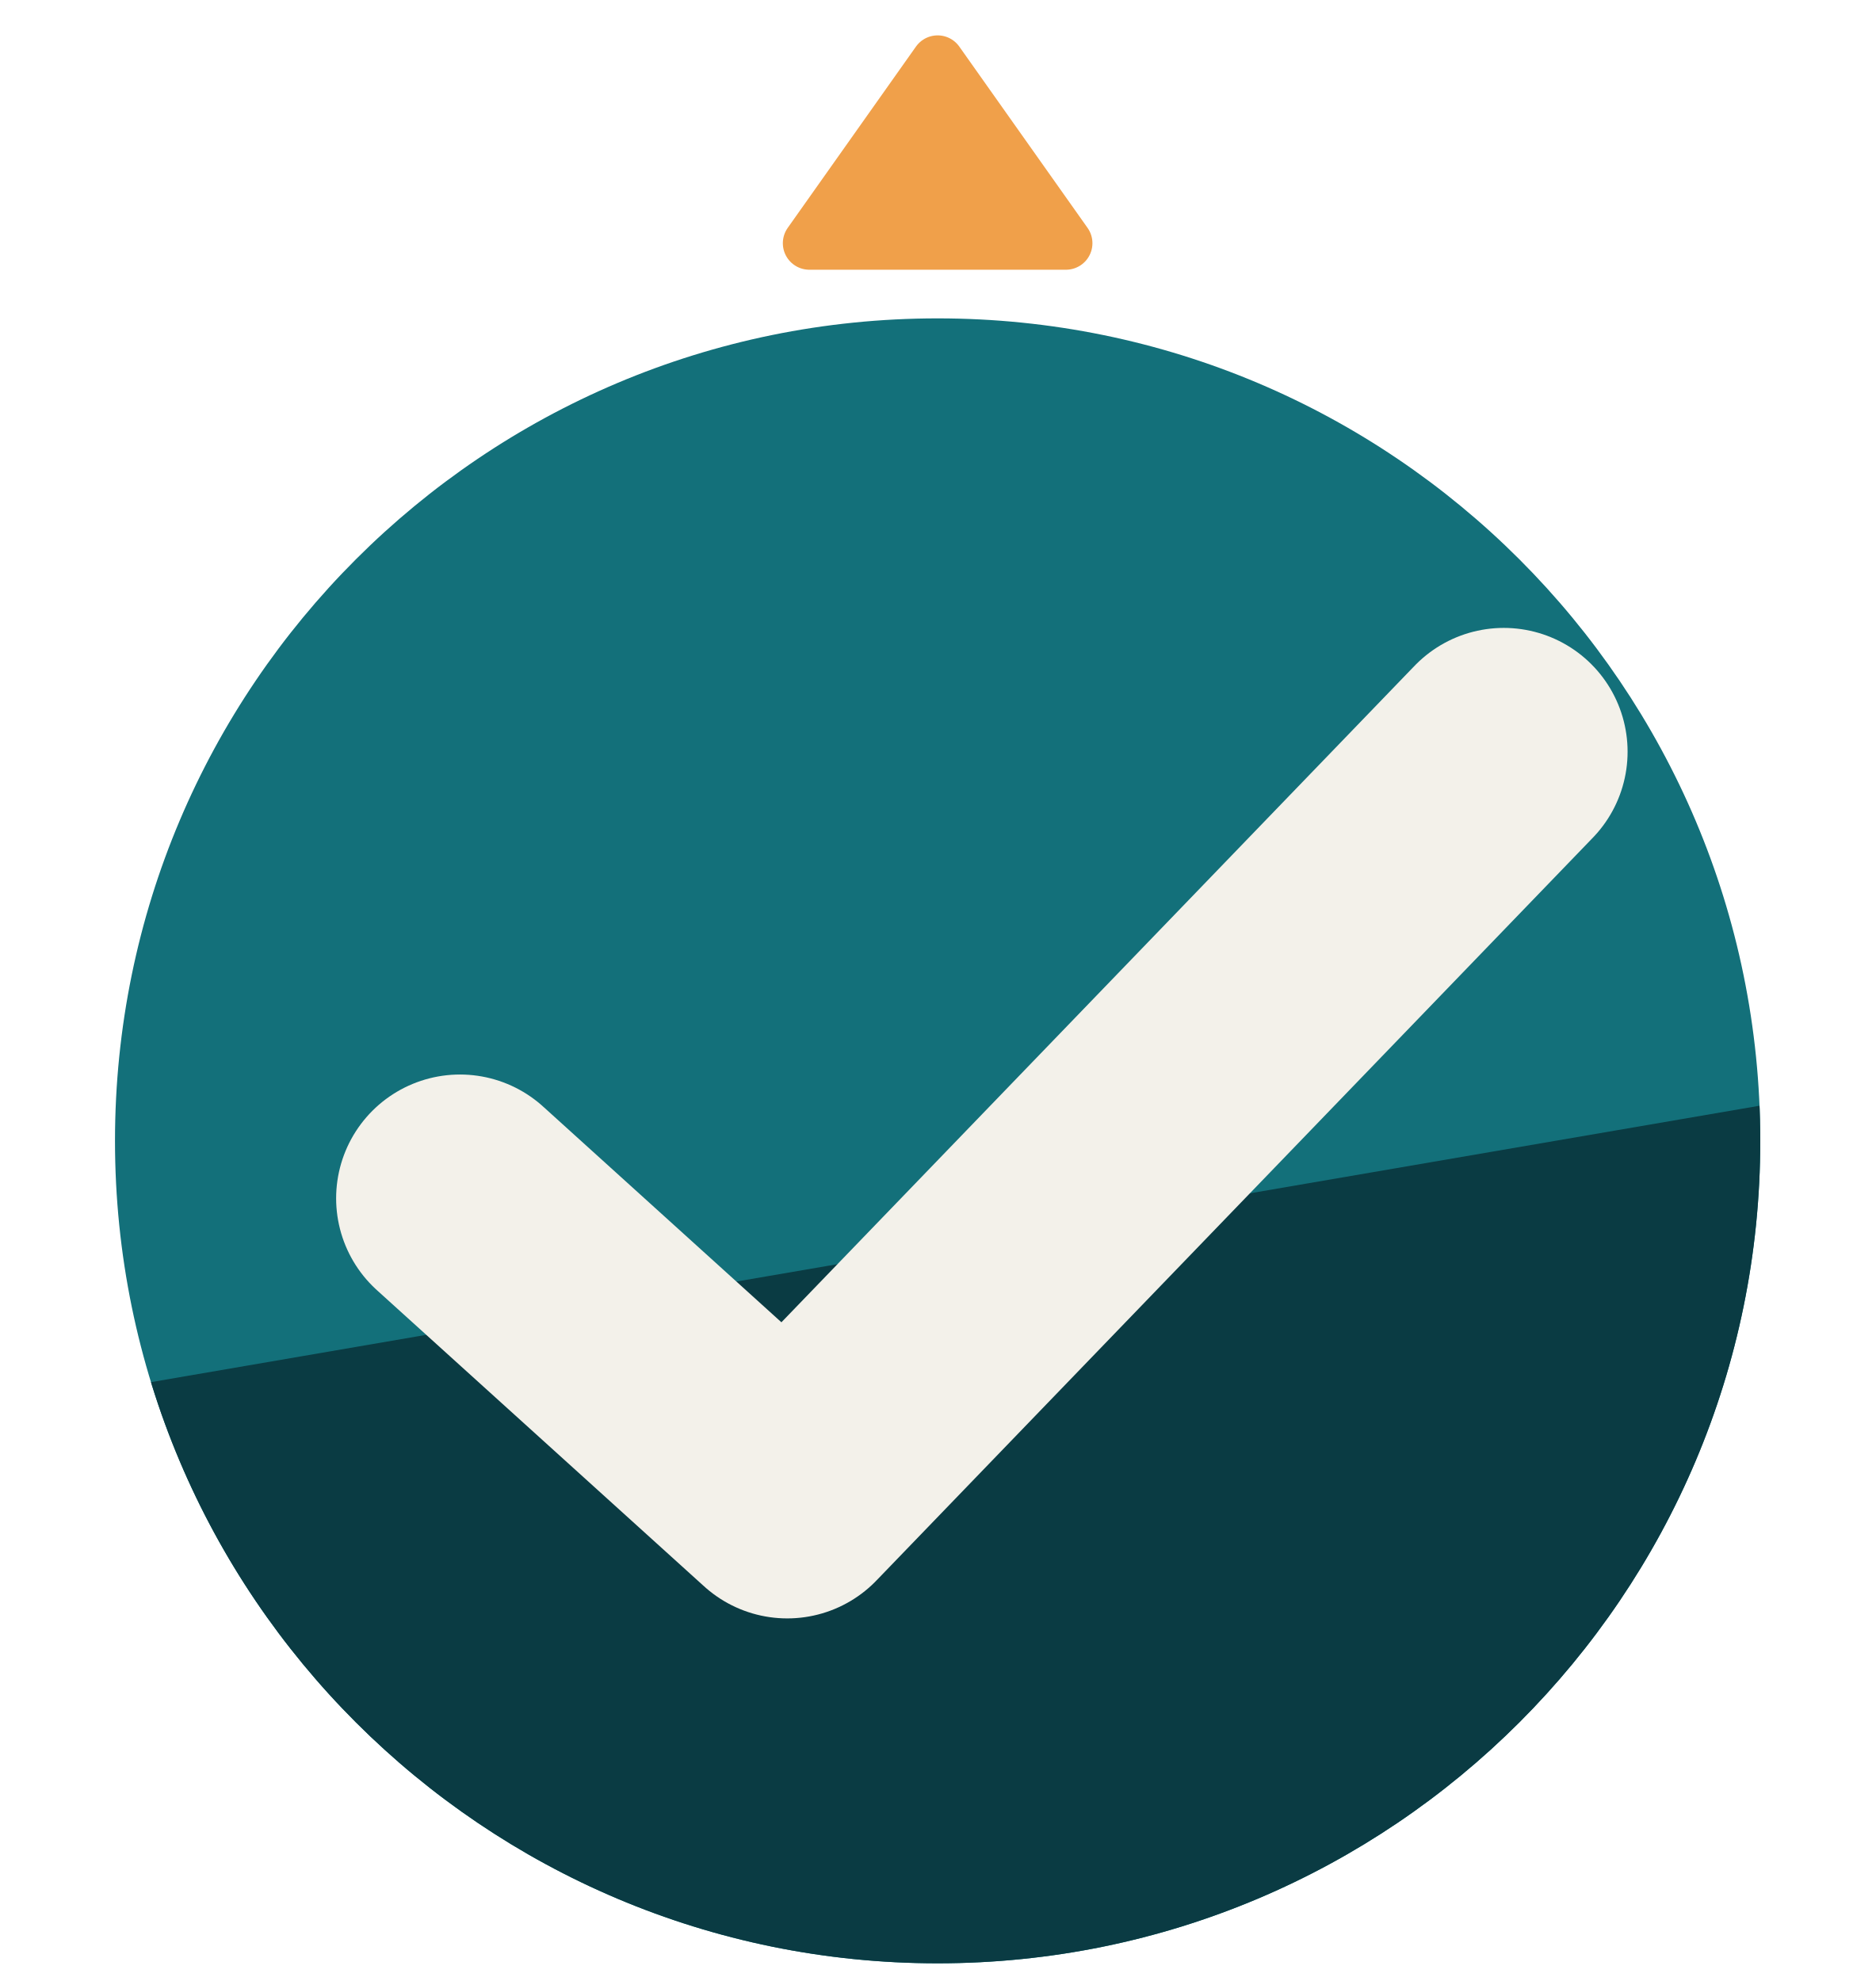
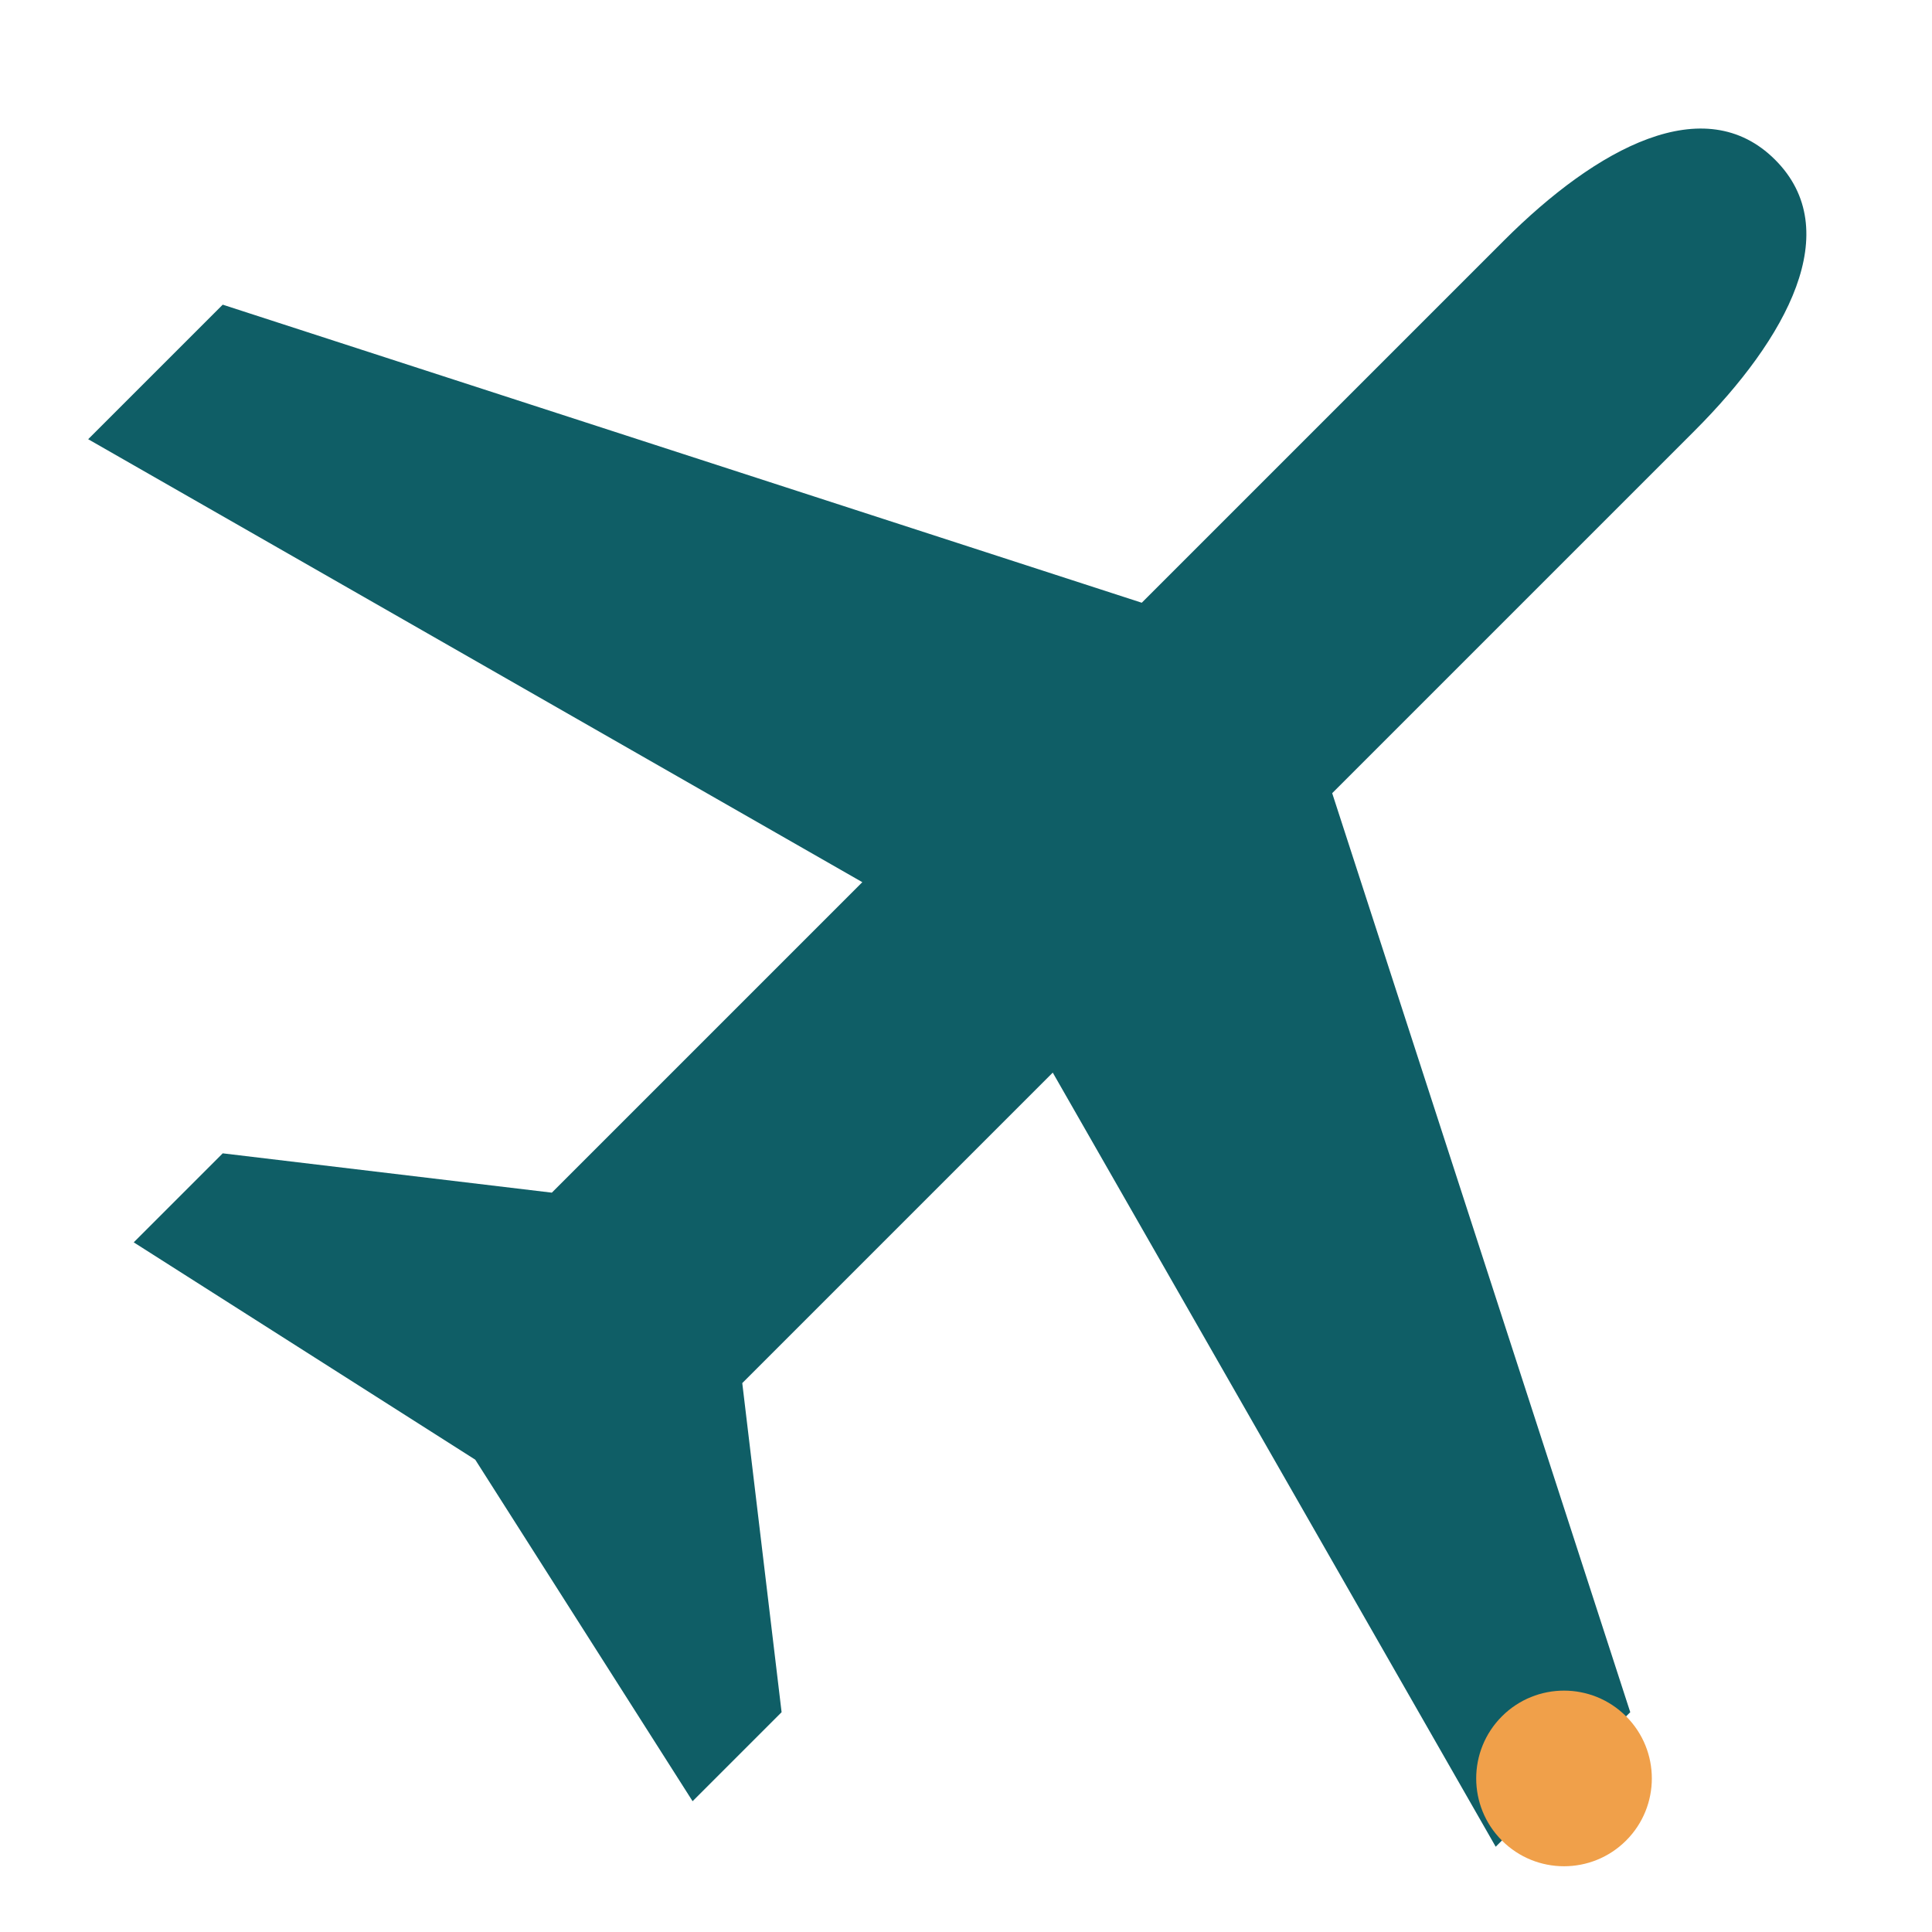
- <svg xmlns="http://www.w3.org/2000/svg" viewBox="88 24 848 896">
-   <clipPath id="dial">
-     <circle cx="512" cy="540" r="372" />
-   </clipPath>
-   <g clip-path="url(#dial)">
-     <rect width="1024" height="1024" fill="#13707a" />
-     <path d="M0 676 L1024 500 L1024 1024 L0 1024Z" fill="#0a3b43" />
+ <svg xmlns="http://www.w3.org/2000/svg" viewBox="182 181 660 660">
+   <style>.plane{fill:#0f5e66}@media (prefers-color-scheme:dark){.plane{fill:#4fb3bd}}</style>
+   <g transform="translate(548 476) rotate(45)">
+     <path class="plane" d="M0 -340 C34 -340 46 -300 46 -255 L46 -80 L340 70 L340 135 L46 55 L46 205 L135 275 L135 318 L0 288 L-135 318 L-135 275 L-46 205 L-46 55 L-340 135 L-340 70 L-46 -80 L-46 -255 C-46 -300 -34 -340 0 -340 Z" />
+     <circle cx="340" cy="102" r="30" fill="#f0a04a" />
  </g>
-   <path d="M512 52 L570 134 L454 134Z" fill="#f0a04a" stroke="#f0a04a" stroke-width="24" stroke-linejoin="round" />
-   <path d="M296 566 L444 700 L768 364" fill="none" stroke="#f3f1ea" stroke-width="112" stroke-linecap="round" stroke-linejoin="round" />
</svg>
